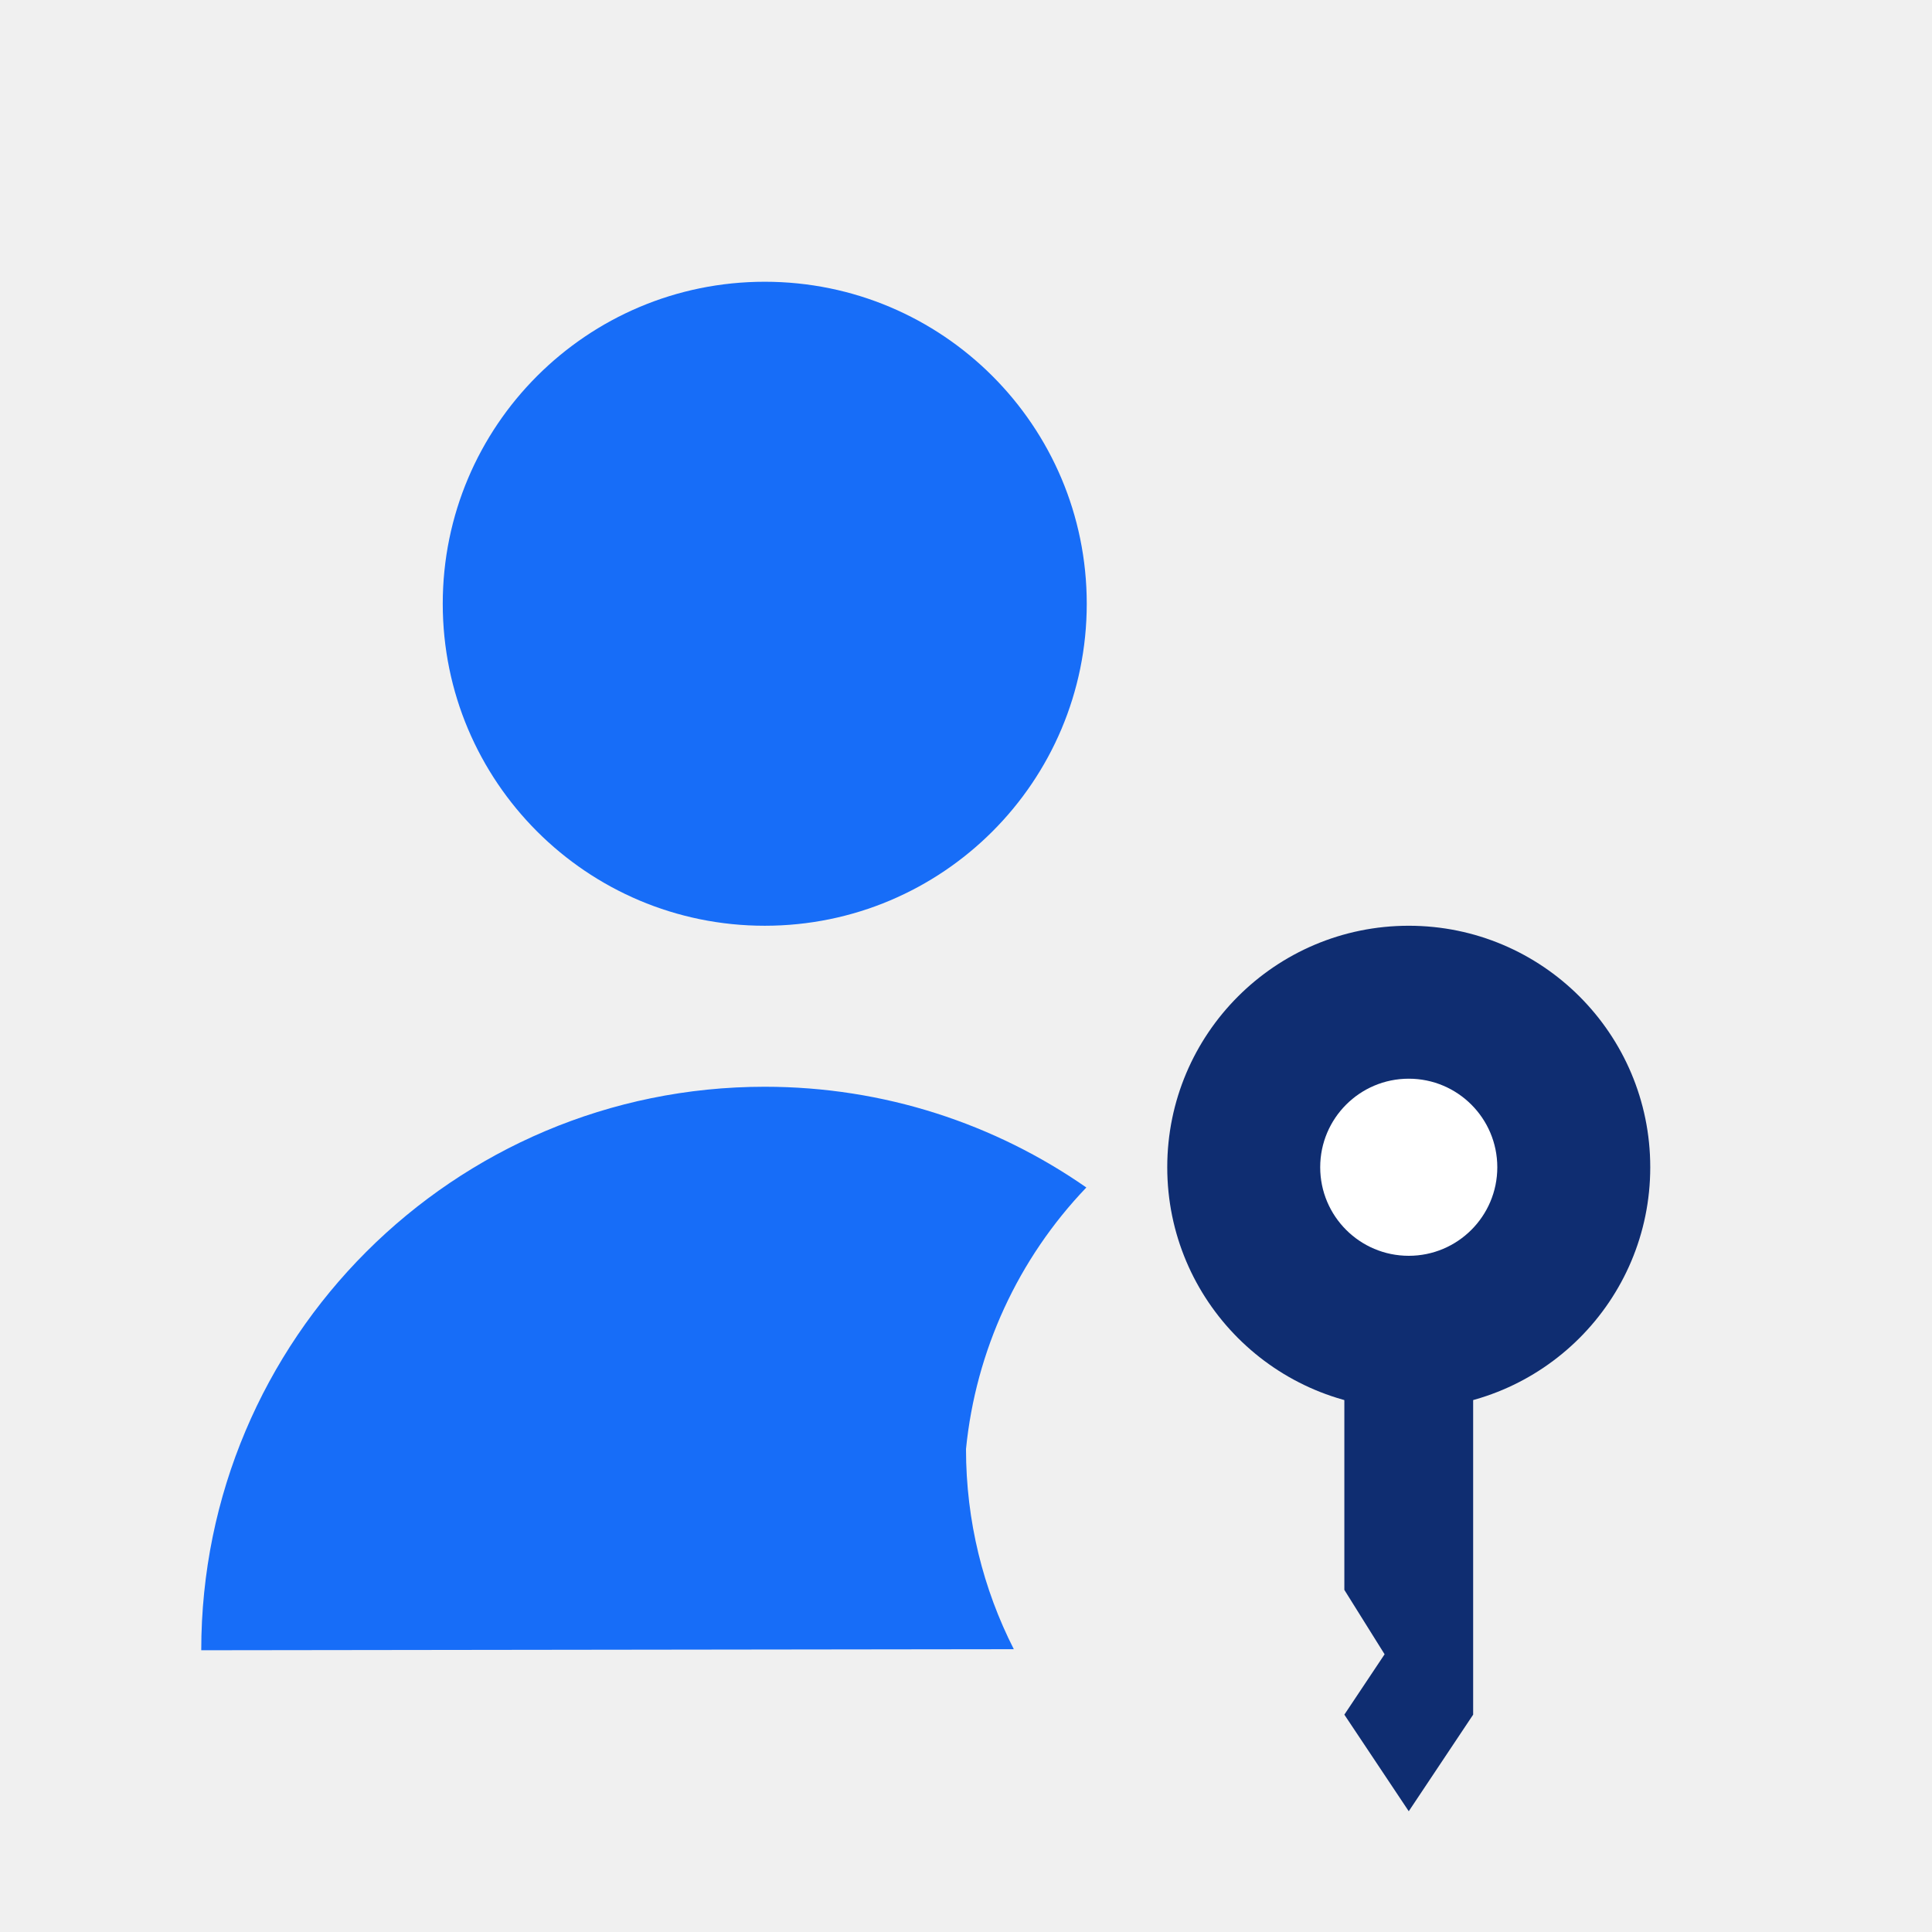
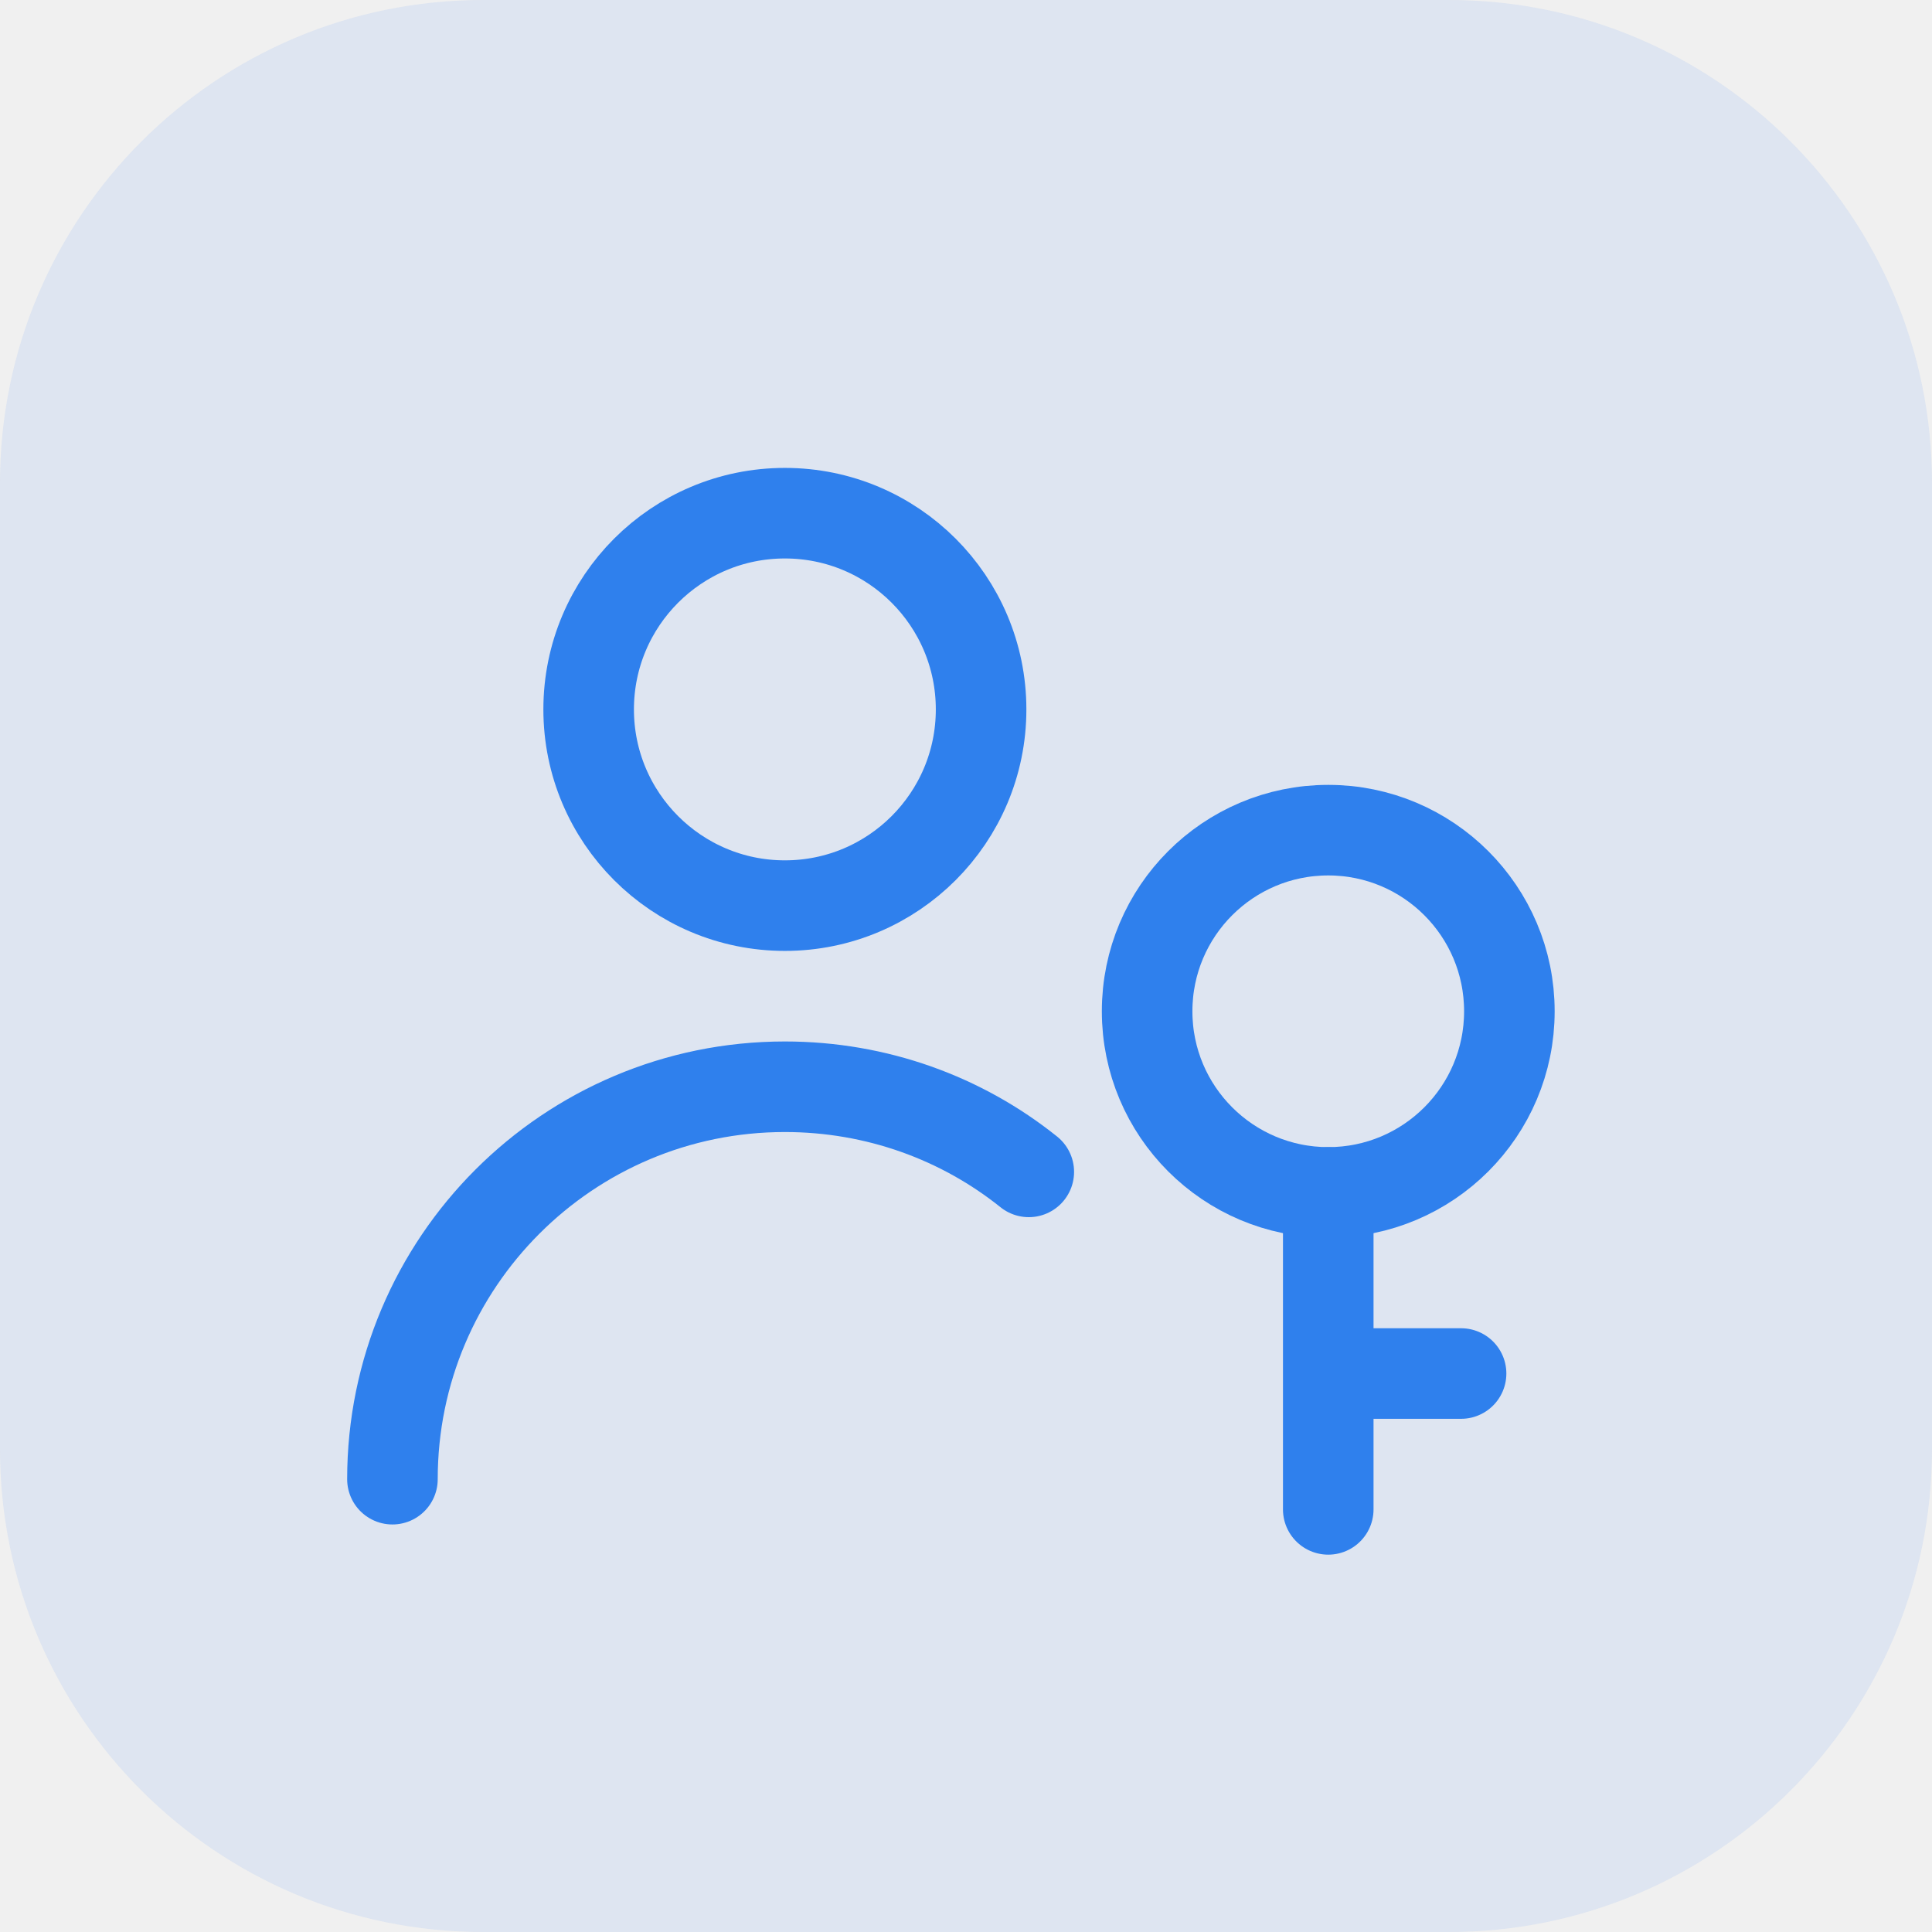
- <svg xmlns="http://www.w3.org/2000/svg" width="32" height="32" viewBox="0 0 48 48" fill="none">
-   <circle cx="19" cy="15" r="8" fill="#176DF8" />
-   <path d="M5 41c0-7.732 6.268-14 14-14 2.97 0 5.724.925 7.99 2.503A10.96 10.96 0 0 0 24 36c0 1.79.428 3.48 1.188 4.974L5 41Z" fill="#176DF8" />
-   <circle cx="35" cy="29" r="6" fill="#0F2D71" />
-   <circle cx="35" cy="29" r="2.2" fill="#fff" />
-   <path d="M33.4 34.5h3.2v8.1L35 45l-1.6-2.4 1-1.5-1-1.6v-5Z" fill="#0F2D71" />
+ <svg xmlns="http://www.w3.org/2000/svg" width="32" height="32" viewBox="0 0 32 32" fill="none">
+   <rect width="32" height="32" rx="8" fill="#3B82F6" fill-opacity="0.102" />
+   <circle cx="13" cy="11.75" r="3.25" stroke="#2F80ED" stroke-width="1.5" />
+   <path d="M6.5 24.5C6.5 20.91 9.41 18 13 18C14.52 18 15.93 18.52 17.04 19.41" stroke="#2F80ED" stroke-width="1.5" stroke-linecap="round" stroke-linejoin="round" />
+   <circle cx="22" cy="16.75" r="3" stroke="#2F80ED" stroke-width="1.5" />
+   <path d="M22 19.75V25M22 22.75H24.2" stroke="#2F80ED" stroke-width="1.5" stroke-linecap="round" stroke-linejoin="round" />
</svg>
